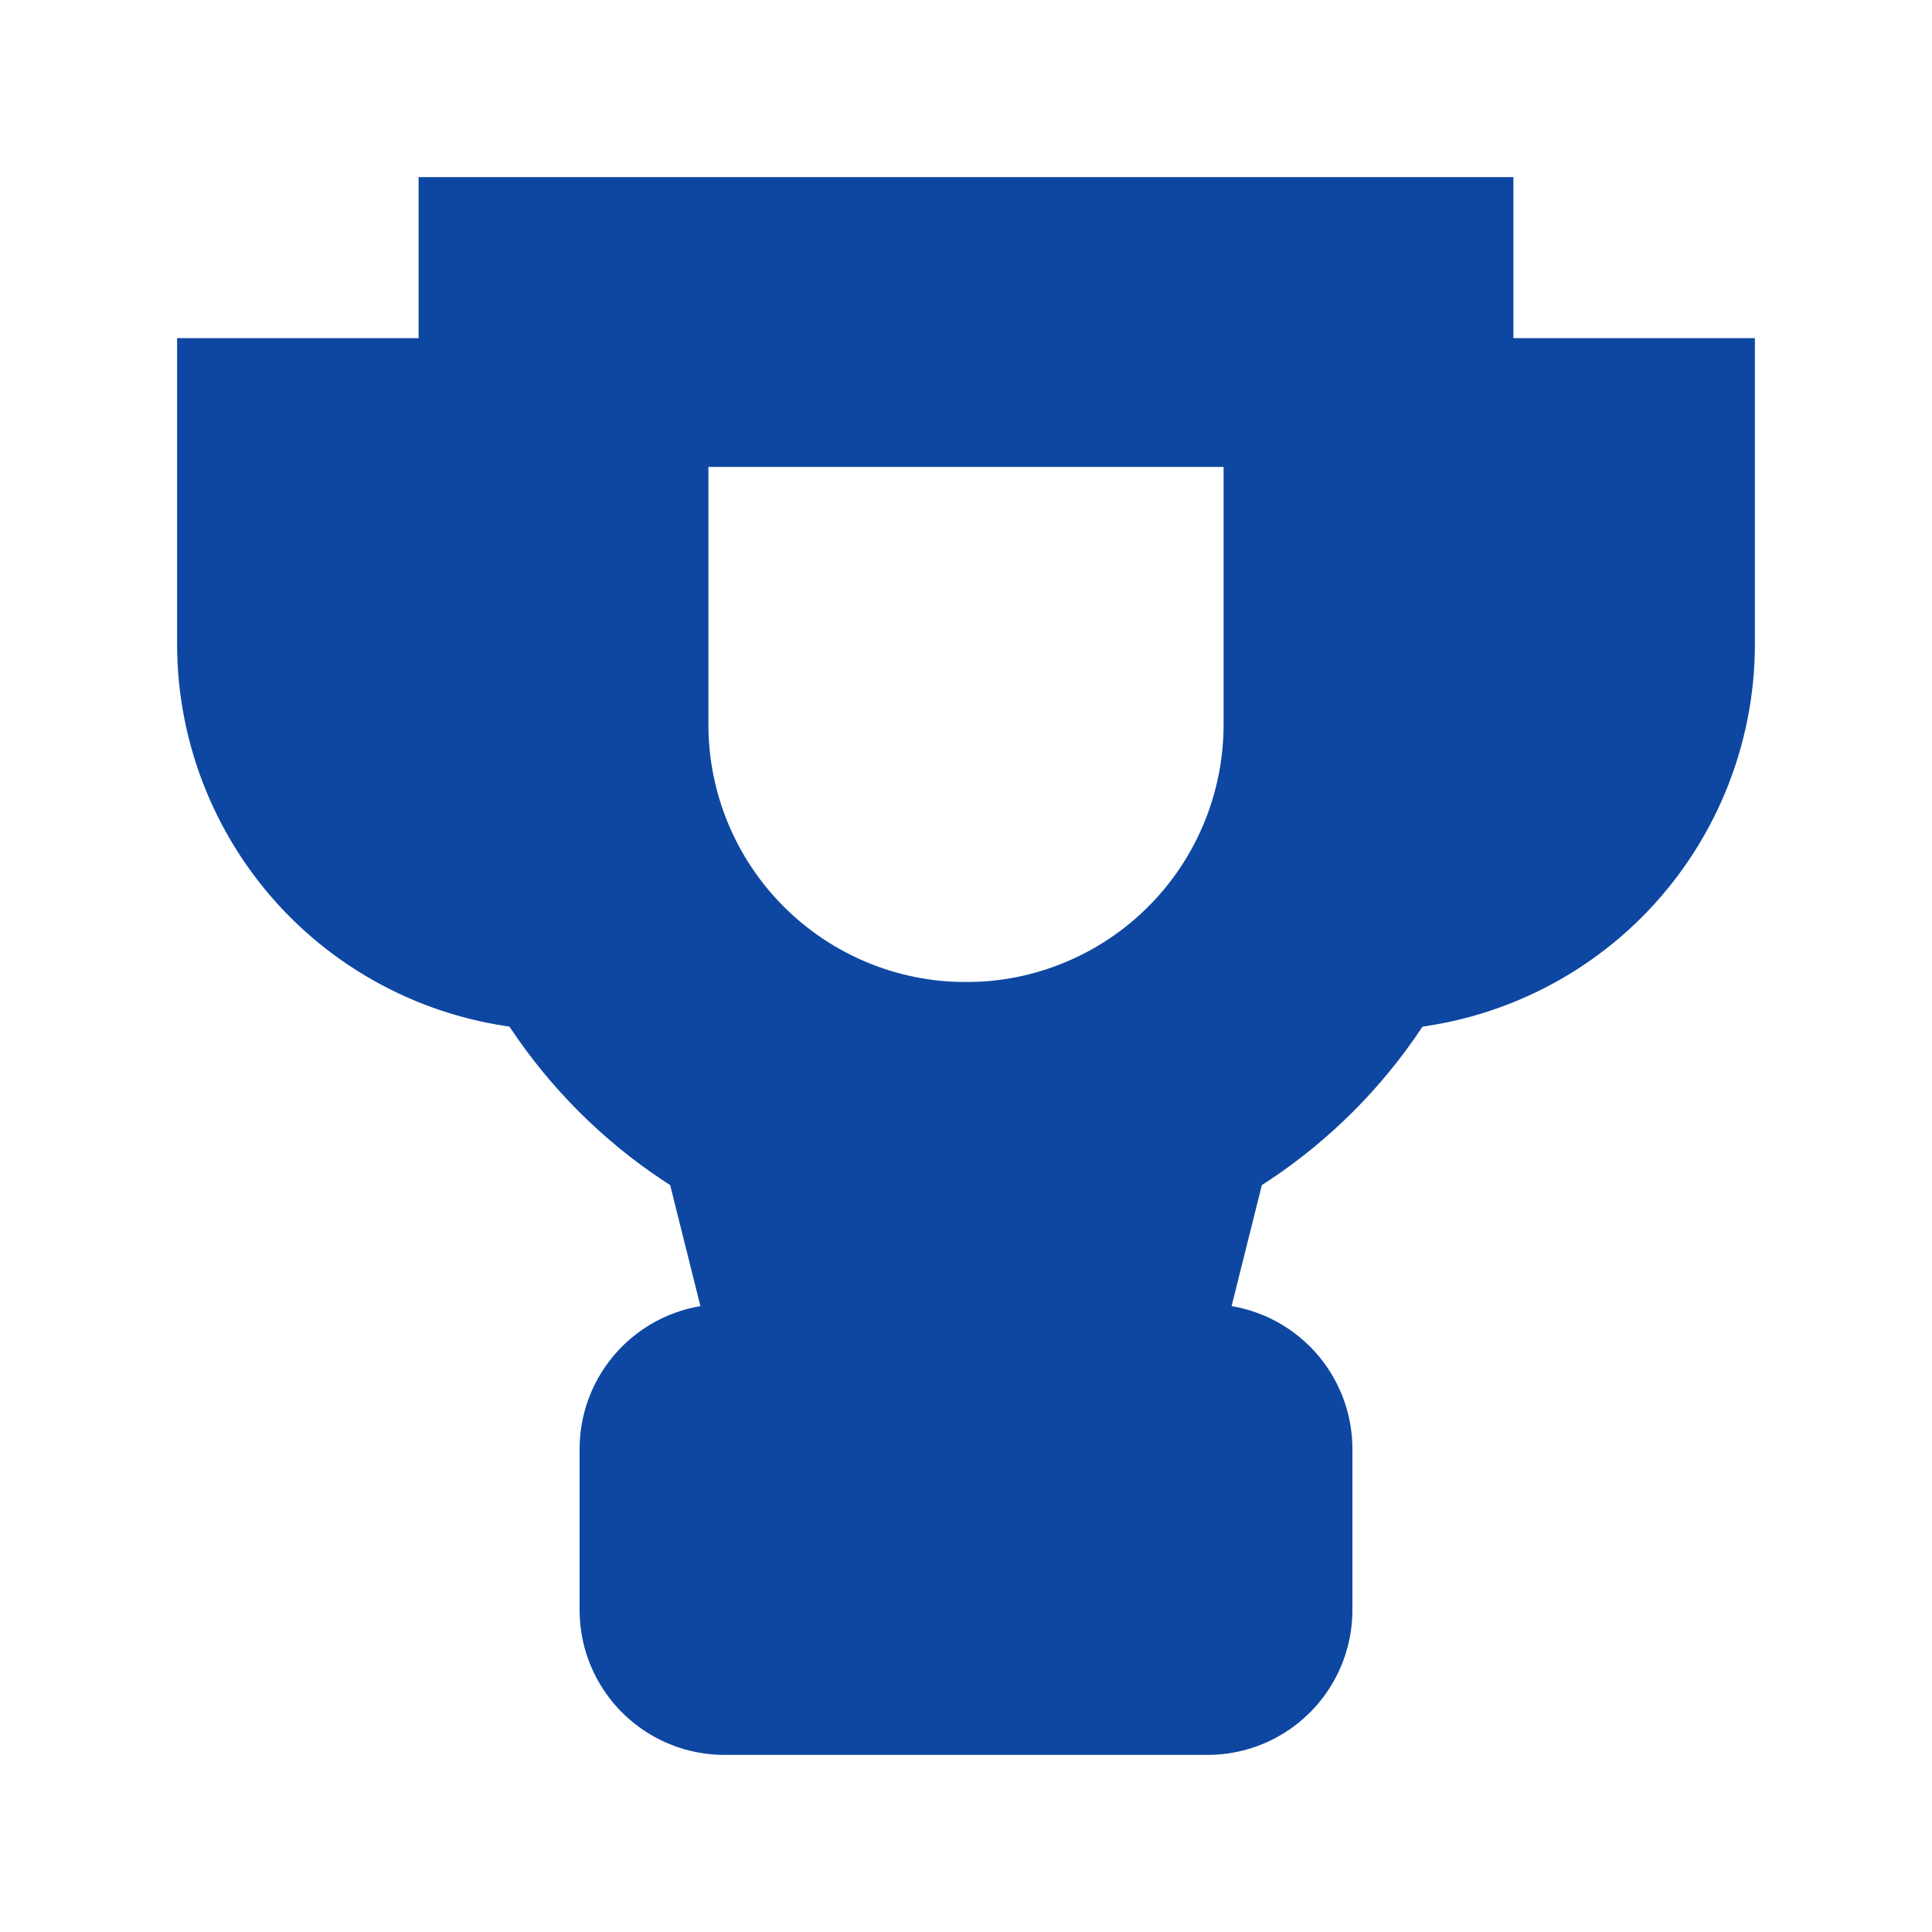
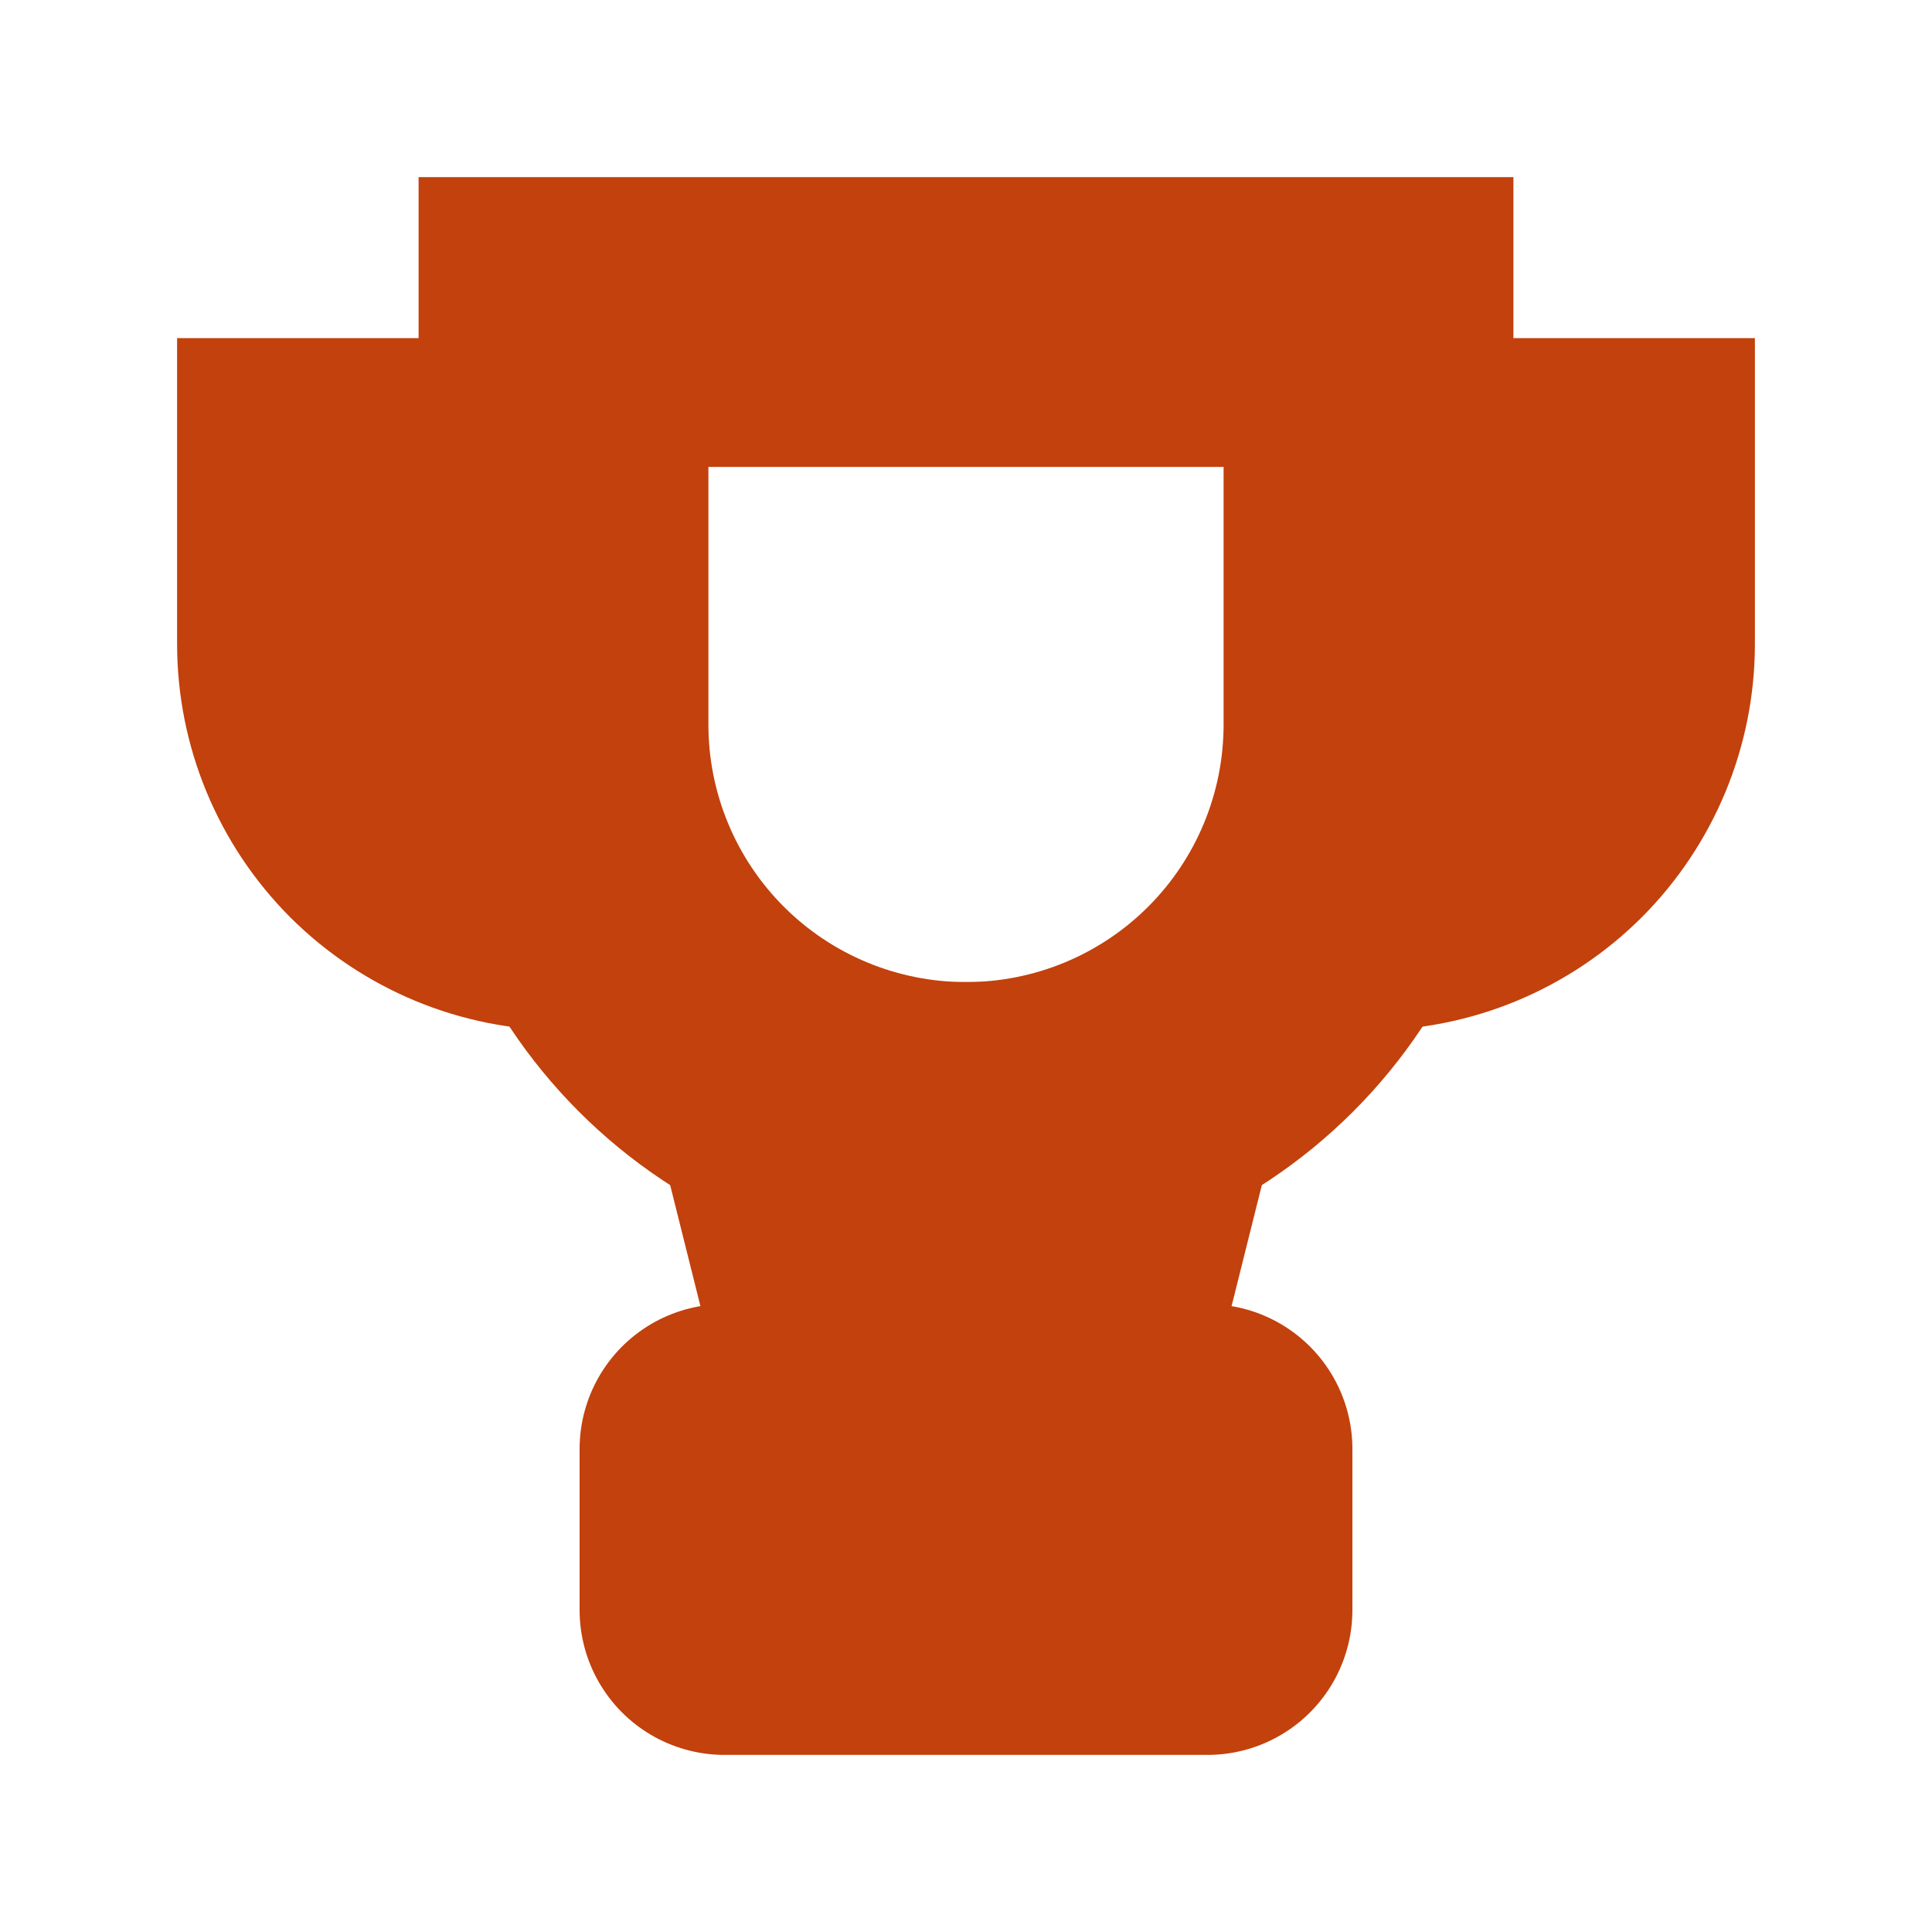
<svg xmlns="http://www.w3.org/2000/svg" preserveAspectRatio="none" overflow="visible" style="display: block;" width="12" height="12" viewBox="0 0 12 12" fill="none">
  <g id="icon-trophy">
-     <path id="Vector" d="M3.5 2H8.5V4.5C8.5 5.163 8.237 5.799 7.768 6.268C7.299 6.737 6.663 7 6 7C5.337 7 4.701 6.737 4.232 6.268C3.763 5.799 3.5 5.163 3.5 4.5V2Z" stroke-width="1.8" stroke="#0D47A1" />
-     <path id="Vector_2" d="M3.5 3H2V4C2 4.398 2.158 4.779 2.439 5.061C2.721 5.342 3.102 5.5 3.5 5.5M8.5 3H10V4C10 4.398 9.842 4.779 9.561 5.061C9.279 5.342 8.898 5.5 8.5 5.5" stroke-width="1.8" stroke="#0D47A1" />
-     <path id="Vector_3" d="M5 7H7L6.5 9H7.5V10H4.5V9H5.5L5 7Z" stroke-width="1.8" stroke-linejoin="round" stroke="#0D47A1" />
+     <path id="Vector" d="M3.5 2H8.5V4.5C8.5 5.163 8.237 5.799 7.768 6.268C7.299 6.737 6.663 7 6 7C5.337 7 4.701 6.737 4.232 6.268C3.763 5.799 3.5 5.163 3.5 4.5V2Z" stroke-width="1.8" stroke="#c2410c" />
+     <path id="Vector_2" d="M3.5 3H2V4C2 4.398 2.158 4.779 2.439 5.061C2.721 5.342 3.102 5.5 3.5 5.5M8.5 3H10V4C10 4.398 9.842 4.779 9.561 5.061C9.279 5.342 8.898 5.5 8.5 5.5" stroke-width="1.8" stroke="#c2410c" />
+     <path id="Vector_3" d="M5 7H7L6.5 9H7.5V10H4.5V9H5.5L5 7Z" stroke-width="1.8" stroke-linejoin="round" stroke="#c2410c" />
  </g>
</svg>
